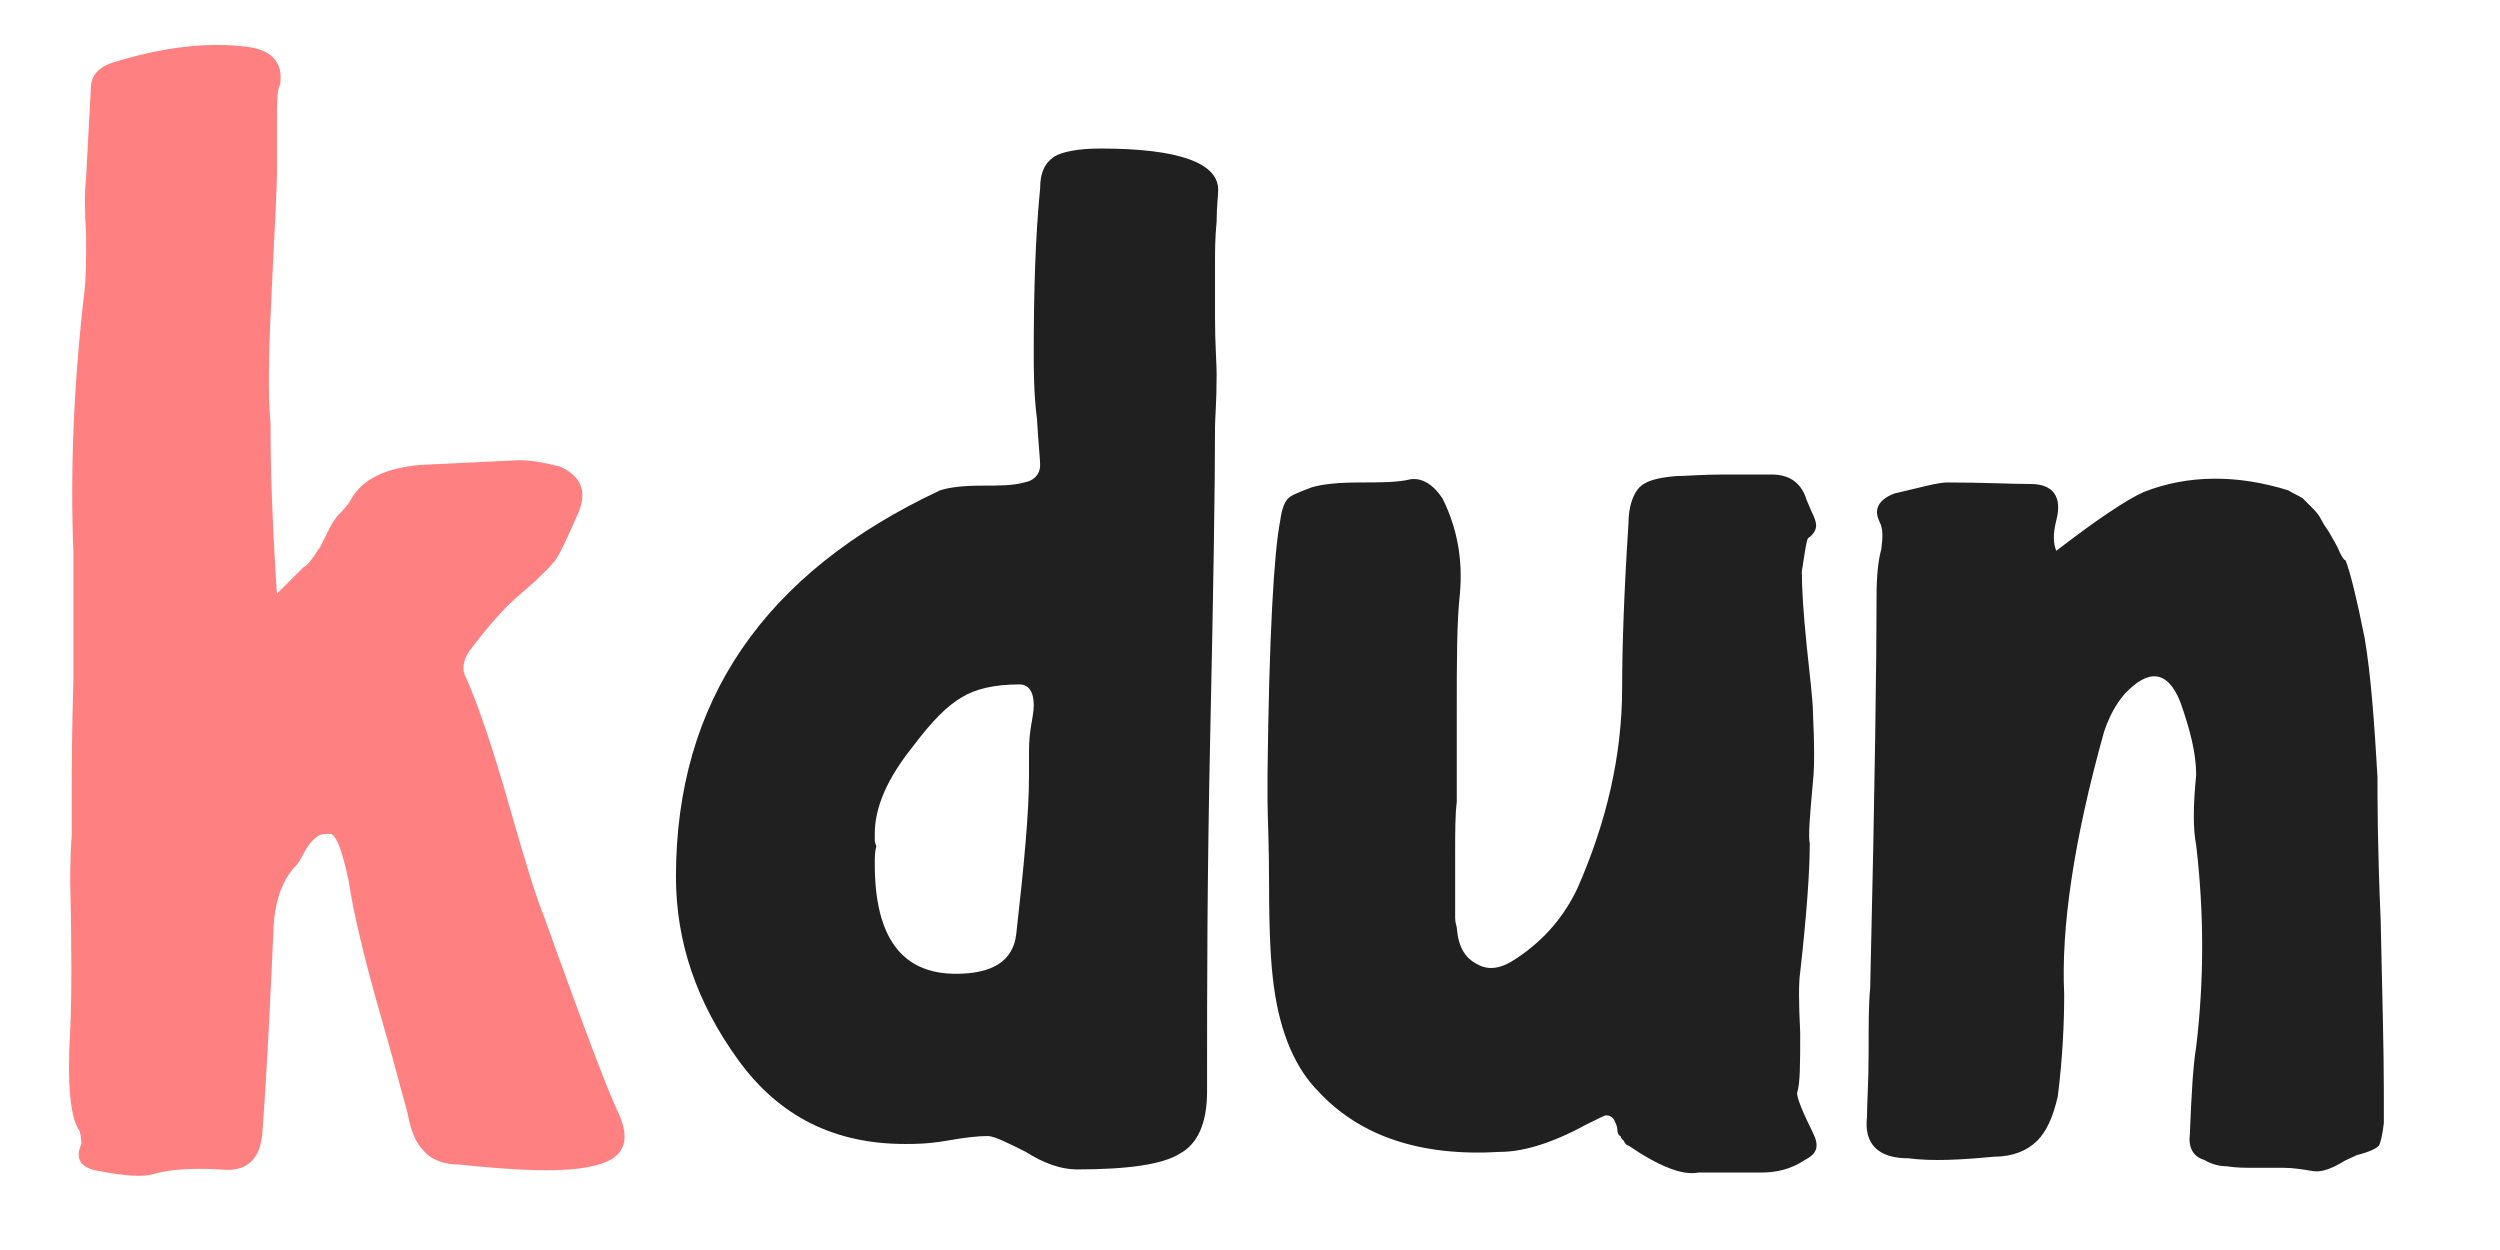
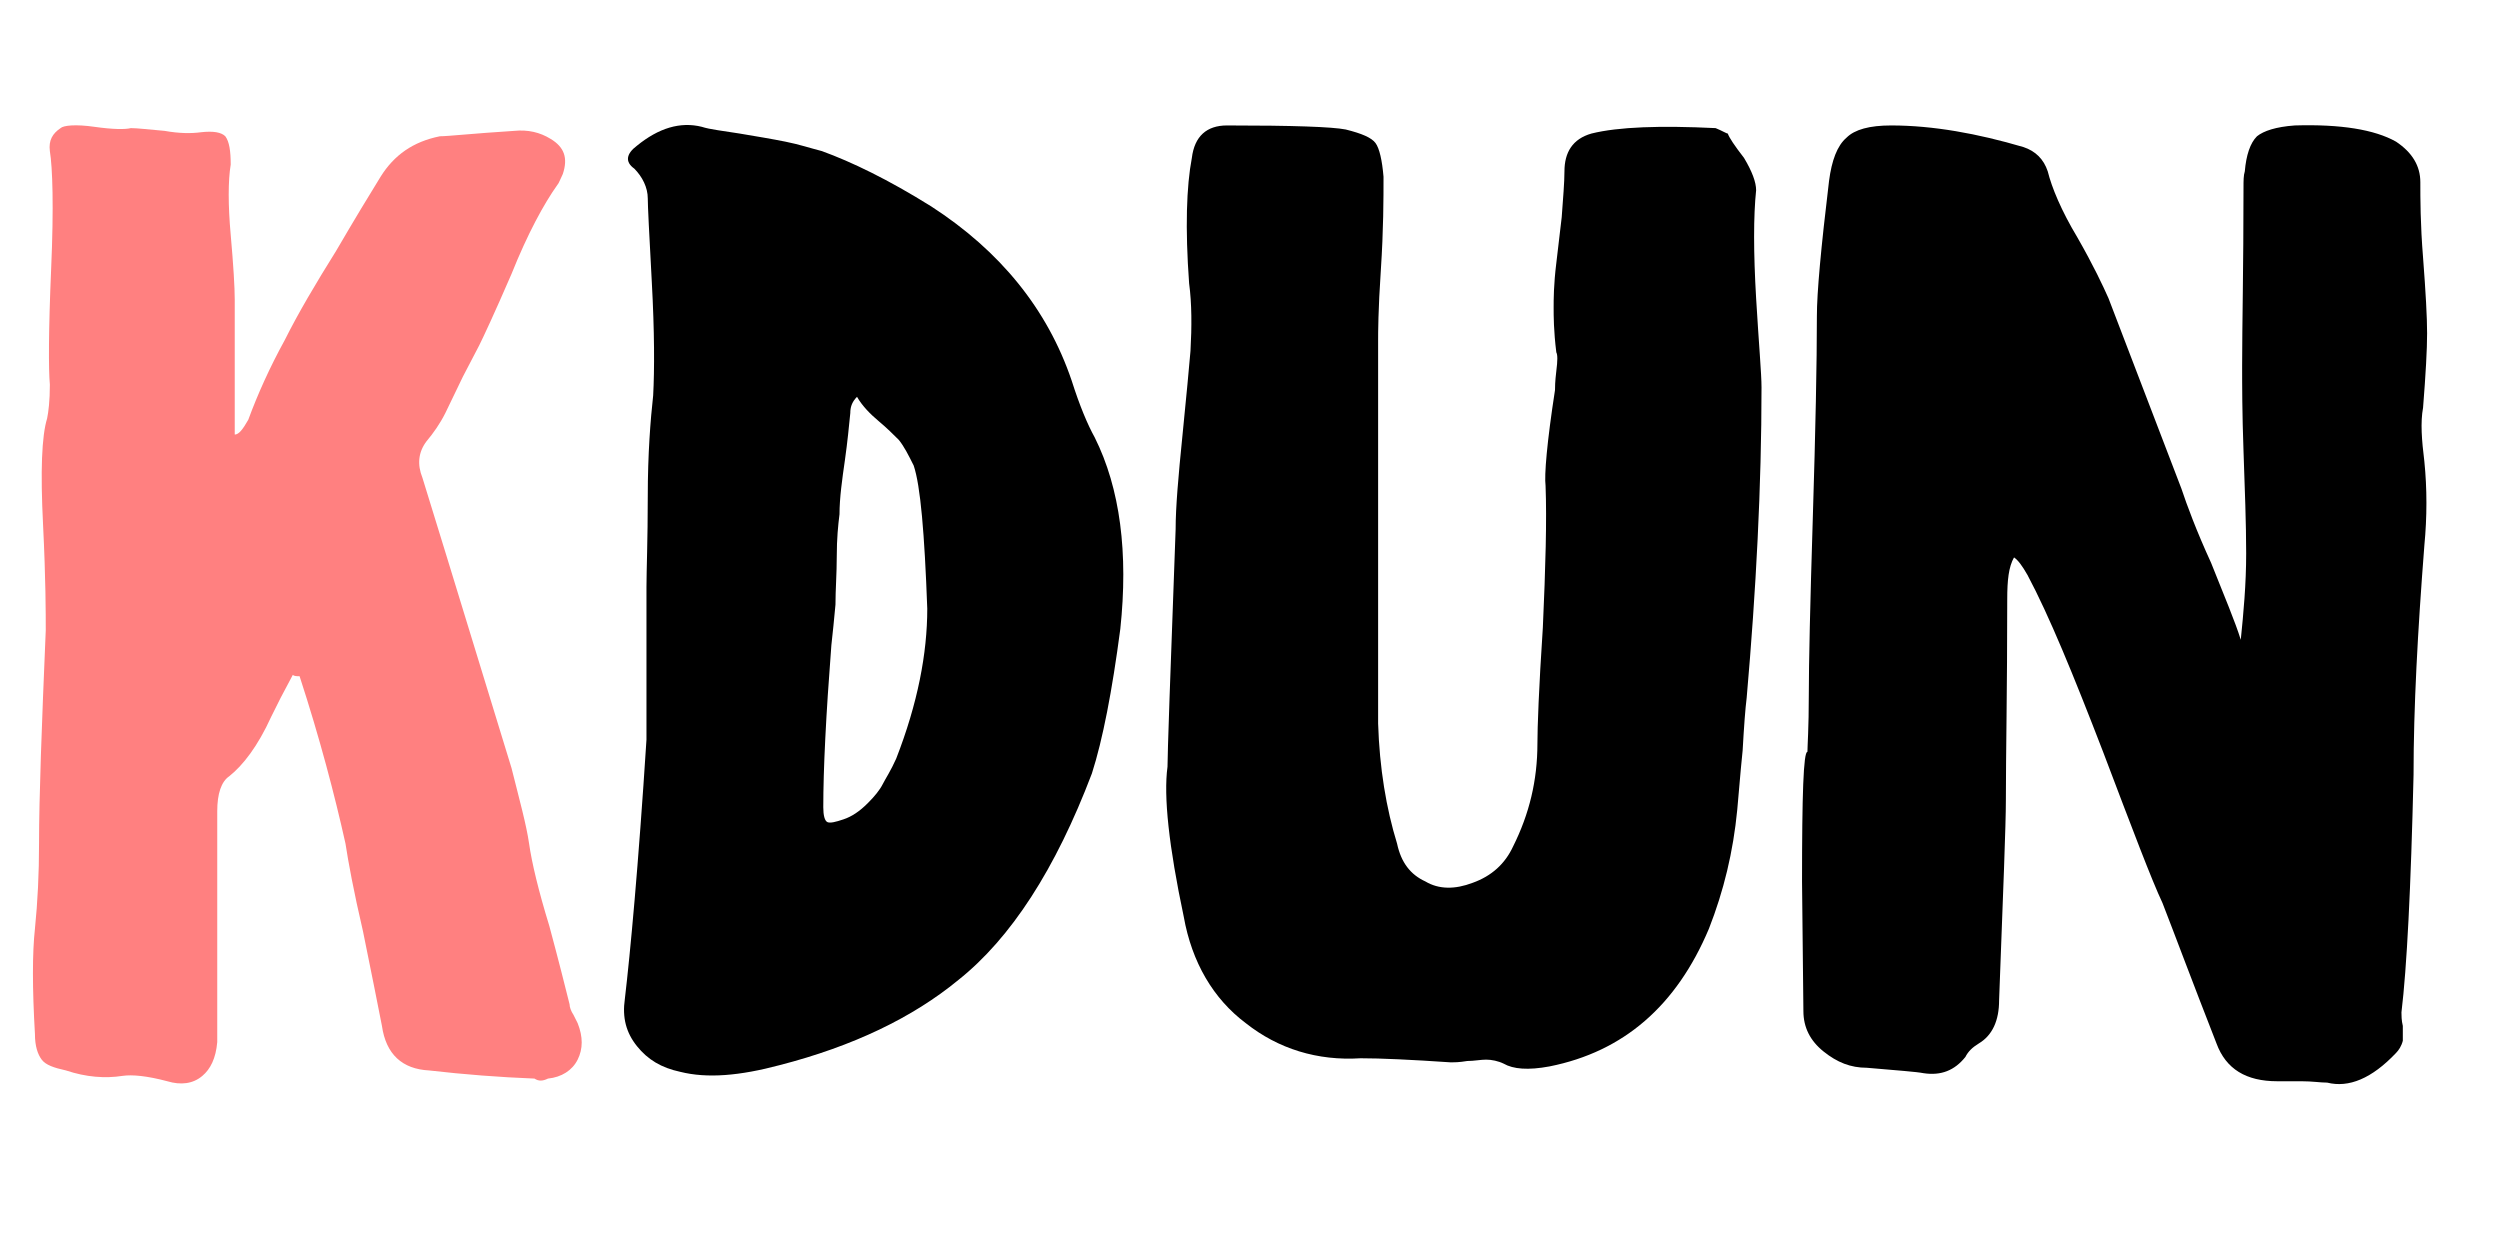
<svg xmlns="http://www.w3.org/2000/svg" width="200" zoomAndPan="magnify" viewBox="0 0 150 75" height="100" preserveAspectRatio="xMidYMid meet" version="1.0">
  <defs>
    <g />
  </defs>
  <g fill="#ff8080" fill-opacity="1">
-     <g transform="translate(4.021947, 70.25949)">
+     <g transform="translate(1.936526, 64.87499)">
      <g>
-         <path d="M 12.594 -34.633 C 12.5 -35.969 12.402 -37.688 12.309 -39.977 C 12.211 -42.266 12.211 -43.887 12.211 -44.844 C 12.023 -46.75 12.117 -49.613 12.309 -53.43 C 12.5 -57.152 12.594 -59.25 12.594 -59.82 L 12.594 -62.492 C 12.594 -64.02 12.594 -64.973 12.785 -65.164 C 12.977 -66.5 12.309 -67.266 10.781 -67.453 C 8.492 -67.742 5.914 -67.453 3.055 -66.598 C 1.906 -66.309 1.43 -65.738 1.43 -64.973 C 1.242 -61.445 1.145 -59.633 1.145 -59.633 C 1.051 -58.773 1.051 -57.629 1.145 -56.195 C 1.145 -54.672 1.145 -53.621 1.051 -52.855 C 0.383 -47.133 0.191 -41.887 0.383 -37.113 C 0.383 -35.301 0.383 -32.727 0.383 -29.48 C 0.285 -26.238 0.285 -24.043 0.285 -23.09 C 0.285 -22.422 0.285 -21.469 0.285 -20.227 C 0.191 -18.891 0.191 -17.938 0.191 -17.363 C 0.285 -13.355 0.285 -10.398 0.191 -8.492 C 0 -5.246 0.191 -3.148 0.762 -2.387 C 0.859 -2.004 0.859 -1.719 0.859 -1.621 C 0.477 -0.762 0.762 -0.191 1.906 0 C 3.434 0.285 4.484 0.383 5.152 0.191 C 6.105 -0.094 7.441 -0.191 9.16 -0.094 C 10.781 0.094 11.641 -0.668 11.734 -2.48 C 12.023 -6.488 12.211 -10.59 12.402 -14.789 C 12.5 -16.316 12.977 -17.555 13.738 -18.32 C 13.836 -18.414 14.023 -18.699 14.215 -19.082 C 14.406 -19.465 14.691 -19.844 14.98 -20.035 C 15.172 -20.227 15.457 -20.227 15.84 -20.227 C 16.219 -20.035 16.508 -19.176 16.887 -17.461 C 17.172 -15.551 17.84 -12.691 18.891 -9.062 C 19.559 -6.773 20.035 -4.867 20.418 -3.531 C 20.609 -2.48 20.895 -1.719 21.371 -1.242 C 21.848 -0.668 22.613 -0.383 23.566 -0.383 C 27.191 0 29.863 0.094 31.484 -0.285 C 33.395 -0.668 33.871 -1.719 33.105 -3.434 C 32.535 -4.578 31.008 -8.586 28.621 -15.266 C 28.145 -16.41 27.477 -18.605 26.523 -21.945 C 25.57 -25.285 24.711 -27.859 23.949 -29.578 C 23.66 -30.055 23.758 -30.625 24.141 -31.199 C 25.285 -32.727 26.238 -33.773 27 -34.441 C 28.145 -35.398 28.91 -36.16 29.289 -36.637 C 29.578 -37.02 30.055 -38.07 30.723 -39.594 C 31.199 -40.836 30.816 -41.695 29.578 -42.266 C 28.812 -42.457 27.957 -42.648 27.098 -42.648 C 23.184 -42.457 21.18 -42.363 21.18 -42.363 C 19.082 -42.172 17.746 -41.504 17.078 -40.359 C 16.984 -40.168 16.793 -39.883 16.41 -39.5 C 16.027 -39.117 15.84 -38.738 15.742 -38.547 C 15.457 -37.973 15.266 -37.59 15.172 -37.402 C 14.98 -37.211 14.883 -36.922 14.691 -36.734 C 14.504 -36.445 14.312 -36.254 14.215 -36.254 C 14.121 -36.16 13.93 -35.969 13.547 -35.59 Z M 12.594 -34.633 " />
+         <path d="M 15.633 -24.383 C 15.715 -24.301 15.875 -24.301 16.039 -24.301 C 17.254 -20.574 18.145 -17.172 18.793 -14.258 C 18.953 -13.203 19.277 -11.422 19.844 -8.992 C 20.332 -6.562 20.734 -4.617 20.98 -3.32 C 21.223 -1.621 22.195 -0.73 23.812 -0.648 C 25.922 -0.406 28.027 -0.242 30.133 -0.16 C 30.375 0 30.617 0 30.941 -0.16 C 31.754 -0.242 32.398 -0.648 32.723 -1.297 C 33.047 -1.945 33.047 -2.672 32.723 -3.484 C 32.723 -3.484 32.645 -3.645 32.48 -3.969 C 32.32 -4.211 32.238 -4.453 32.238 -4.617 C 31.996 -5.59 31.59 -7.211 31.023 -9.316 C 30.375 -11.422 29.969 -13.121 29.809 -14.258 C 29.645 -15.391 29.242 -16.848 28.754 -18.793 C 25.352 -29.891 23.57 -35.723 23.41 -36.207 C 23.086 -37.016 23.164 -37.746 23.652 -38.395 C 24.059 -38.879 24.461 -39.445 24.785 -40.094 L 25.84 -42.281 L 26.812 -44.145 C 27.055 -44.633 27.703 -46.008 28.754 -48.438 C 29.727 -50.867 30.699 -52.648 31.508 -53.785 C 31.59 -53.863 31.672 -54.109 31.832 -54.434 C 32.156 -55.402 31.914 -56.051 31.105 -56.539 C 30.457 -56.941 29.727 -57.105 28.918 -57.023 C 26.406 -56.863 24.949 -56.699 24.461 -56.699 C 22.844 -56.375 21.707 -55.566 20.898 -54.27 C 20.25 -53.219 19.359 -51.758 18.227 -49.816 C 17.012 -47.871 15.957 -46.09 15.148 -44.469 C 14.258 -42.848 13.527 -41.23 12.961 -39.691 C 12.637 -39.121 12.395 -38.801 12.148 -38.801 L 12.148 -46.898 C 12.148 -47.629 12.07 -48.926 11.906 -50.785 C 11.746 -52.57 11.746 -54.027 11.906 -55 C 11.906 -55.809 11.824 -56.375 11.582 -56.699 C 11.34 -56.941 10.855 -57.023 10.125 -56.941 C 9.559 -56.863 8.828 -56.863 7.938 -57.023 C 6.965 -57.105 6.316 -57.188 5.914 -57.188 C 5.59 -57.105 4.859 -57.105 3.727 -57.266 C 2.594 -57.43 1.863 -57.348 1.699 -57.188 C 1.215 -56.863 0.973 -56.457 1.055 -55.809 C 1.215 -54.836 1.297 -52.488 1.133 -48.762 C 0.973 -45.035 0.973 -42.688 1.055 -41.797 C 1.055 -40.824 0.973 -40.176 0.891 -39.77 C 0.566 -38.719 0.484 -36.613 0.648 -33.371 C 0.809 -30.133 0.809 -28.027 0.809 -27.055 C 0.566 -21.305 0.406 -17.012 0.406 -14.258 C 0.406 -12.473 0.324 -10.773 0.16 -9.152 C 0 -7.695 0 -5.59 0.16 -2.836 C 0.16 -2.105 0.324 -1.621 0.566 -1.297 C 0.809 -0.973 1.297 -0.809 2.023 -0.648 C 3.238 -0.242 4.375 -0.16 5.426 -0.324 C 5.992 -0.406 6.887 -0.324 8.102 0 C 8.91 0.242 9.641 0.16 10.207 -0.324 C 10.691 -0.73 11.016 -1.379 11.098 -2.348 L 11.098 -16.199 C 11.098 -17.254 11.34 -17.98 11.824 -18.305 C 12.637 -18.953 13.527 -20.09 14.336 -21.871 C 14.418 -22.031 14.578 -22.355 14.902 -23.004 Z M 15.633 -24.383 " />
      </g>
    </g>
  </g>
-   <g fill="#202020" fill-opacity="1">
-     <g transform="translate(40.46329, 70.25949)">
+   <g fill="#000000" fill-opacity="1">
+     <g transform="translate(37.40918, 64.87499)">
      <g>
-         <path d="M 32.438 -44.652 C 32.438 -45.129 32.535 -46.18 32.535 -47.801 C 32.535 -48.469 32.438 -49.613 32.438 -51.141 C 32.438 -52.668 32.438 -53.812 32.438 -54.574 C 32.438 -55.148 32.438 -56.004 32.535 -56.961 C 32.535 -57.914 32.629 -58.488 32.629 -58.867 C 32.629 -60.488 30.246 -61.348 25.57 -61.348 C 24.234 -61.348 23.281 -61.156 22.805 -60.871 C 22.23 -60.488 21.945 -59.918 21.945 -58.965 C 21.656 -56.004 21.562 -52.762 21.562 -49.137 C 21.562 -47.992 21.562 -46.656 21.754 -45.129 C 21.848 -43.602 21.945 -42.648 21.945 -42.363 C 21.945 -41.789 21.562 -41.406 20.988 -41.312 C 20.324 -41.121 19.465 -41.121 18.414 -41.121 C 17.363 -41.121 16.508 -41.027 15.934 -40.836 C 5.344 -35.875 0.094 -28.145 0.094 -17.652 C 0.094 -13.738 1.336 -10.113 3.816 -6.68 C 6.297 -3.242 9.637 -1.621 13.836 -1.621 C 14.406 -1.621 15.172 -1.621 16.316 -1.812 C 17.363 -2.004 18.223 -2.098 18.797 -2.098 C 19.176 -2.098 19.941 -1.719 21.086 -1.145 C 22.137 -0.477 23.184 -0.094 24.141 -0.094 C 27.191 -0.094 29.289 -0.383 30.34 -1.051 C 31.391 -1.621 31.961 -2.863 31.961 -4.77 L 31.961 -5.914 C 31.961 -10.688 31.961 -17.461 32.152 -26.238 C 32.344 -35.016 32.438 -41.121 32.438 -44.652 Z M 12.117 -19.465 C 12.117 -19.559 12.023 -19.656 12.023 -19.844 C 12.023 -20.035 12.023 -20.133 12.023 -20.227 C 12.023 -21.848 12.785 -23.566 14.312 -25.473 C 15.457 -27 16.41 -27.957 17.27 -28.434 C 18.031 -28.91 19.176 -29.195 20.703 -29.195 C 21.277 -29.195 21.562 -28.719 21.562 -27.957 C 21.562 -27.574 21.469 -27.098 21.371 -26.523 C 21.277 -25.855 21.277 -25.379 21.277 -24.996 L 21.277 -23.66 C 21.277 -21.562 20.988 -18.414 20.512 -14.215 C 20.324 -12.594 19.082 -11.832 16.887 -11.832 C 13.645 -11.832 12.023 -14.023 12.023 -18.414 C 12.023 -18.797 12.023 -19.176 12.117 -19.465 Z M 12.117 -19.465 " />
+         <path d="M 1.379 -29.645 L 1.379 -20.492 C 0.891 -12.879 0.406 -7.695 0.082 -4.941 C -0.082 -3.809 0.16 -2.914 0.809 -2.105 C 1.457 -1.297 2.27 -0.809 3.402 -0.566 C 5.023 -0.16 6.965 -0.324 9.395 -0.973 C 13.77 -2.105 17.336 -3.809 20.09 -6.074 C 23.246 -8.586 25.922 -12.719 28.105 -18.469 C 28.754 -20.492 29.32 -23.41 29.809 -27.137 C 30.293 -31.672 29.809 -35.559 28.27 -38.637 C 27.863 -39.367 27.379 -40.5 26.891 -42.039 C 25.434 -46.332 22.598 -49.816 18.469 -52.488 C 15.875 -54.109 13.688 -55.16 11.906 -55.809 C 11.258 -55.973 10.531 -56.215 9.719 -56.375 C 8.91 -56.539 7.938 -56.699 6.965 -56.863 C 5.992 -57.023 5.184 -57.105 4.699 -57.266 C 3.402 -57.59 2.105 -57.188 0.809 -56.133 C 0.16 -55.648 0.082 -55.16 0.648 -54.758 C 1.133 -54.27 1.457 -53.621 1.457 -52.973 C 1.457 -52.57 1.539 -50.867 1.699 -47.953 C 1.863 -44.953 1.863 -42.688 1.781 -41.148 C 1.621 -39.691 1.457 -37.664 1.457 -35.074 C 1.457 -32.48 1.379 -30.617 1.379 -29.645 Z M 14.012 -41.066 C 14.336 -40.5 14.824 -40.016 15.309 -39.609 C 15.797 -39.203 16.199 -38.801 16.523 -38.477 C 16.848 -38.07 17.09 -37.586 17.414 -36.938 C 17.82 -35.723 18.062 -32.887 18.227 -28.352 C 18.227 -25.676 17.656 -22.68 16.363 -19.359 C 16.039 -18.629 15.715 -18.145 15.551 -17.82 C 15.391 -17.496 15.066 -17.09 14.66 -16.688 C 14.176 -16.199 13.688 -15.875 13.203 -15.715 C 12.719 -15.551 12.395 -15.473 12.23 -15.551 C 12.07 -15.633 11.988 -15.957 11.988 -16.441 C 11.988 -18.711 12.148 -21.949 12.473 -26.164 C 12.555 -26.891 12.637 -27.703 12.719 -28.594 C 12.719 -29.484 12.797 -30.457 12.797 -31.508 C 12.797 -32.562 12.879 -33.371 12.961 -34.02 C 12.961 -34.992 13.121 -36.125 13.285 -37.262 C 13.445 -38.395 13.527 -39.285 13.609 -40.094 C 13.609 -40.418 13.688 -40.742 14.012 -41.066 Z M 14.012 -41.066 " />
      </g>
    </g>
  </g>
-   <g fill="#202020" fill-opacity="1">
-     <g transform="translate(76.05125, 70.25949)">
+   <g fill="#000000" fill-opacity="1">
+     <g transform="translate(69.89019, 64.87499)">
      <g>
-         <path d="M 0 -23.852 L 0 -22.137 C 0 -21.371 0.094 -19.75 0.094 -17.078 C 0.094 -14.406 0.191 -12.402 0.383 -11.066 C 0.762 -8.207 1.719 -6.105 3.055 -4.77 C 5.535 -2.098 9.16 -0.859 13.93 -1.145 C 15.266 -1.145 16.984 -1.621 19.082 -2.766 C 19.844 -3.148 20.227 -3.34 20.324 -3.34 C 20.512 -3.34 20.703 -3.242 20.801 -3.055 C 20.895 -2.863 20.988 -2.672 20.988 -2.48 C 20.988 -2.289 21.086 -2.098 21.18 -2.098 C 21.18 -2.004 21.277 -1.906 21.371 -1.812 C 21.469 -1.621 21.562 -1.527 21.656 -1.527 C 23.473 -0.285 24.902 0.285 25.855 0.094 L 29.578 0.094 C 30.531 0.094 31.391 -0.094 32.25 -0.668 C 33.012 -1.051 33.105 -1.527 32.727 -2.289 C 32.059 -3.625 31.773 -4.391 31.773 -4.676 C 31.961 -5.246 31.961 -6.391 31.961 -8.301 C 31.867 -10.113 31.867 -11.355 31.961 -11.926 C 32.344 -15.359 32.535 -17.938 32.535 -19.656 C 32.438 -20.035 32.535 -21.277 32.727 -23.375 C 32.82 -24.234 32.82 -25.57 32.727 -27.477 C 32.727 -28.242 32.535 -29.672 32.344 -31.582 C 32.152 -33.488 32.059 -34.922 32.059 -35.969 C 32.25 -37.211 32.344 -37.879 32.438 -37.973 C 32.727 -38.164 32.918 -38.449 32.918 -38.738 C 32.918 -38.926 32.82 -39.215 32.629 -39.594 L 32.344 -40.262 C 32.059 -41.219 31.391 -41.789 30.246 -41.789 L 27.383 -41.789 C 26.047 -41.789 25.094 -41.695 24.52 -41.695 C 23.375 -41.598 22.707 -41.406 22.324 -41.027 C 21.945 -40.645 21.656 -39.883 21.656 -38.832 C 21.371 -34.441 21.277 -31.199 21.277 -29.004 C 21.277 -24.902 20.324 -20.895 18.605 -16.984 C 17.84 -15.359 16.695 -13.93 14.98 -12.785 C 14.023 -12.117 13.262 -12.023 12.594 -12.402 C 11.832 -12.785 11.449 -13.453 11.355 -14.598 C 11.355 -14.691 11.258 -14.883 11.258 -15.172 C 11.258 -15.457 11.258 -15.648 11.258 -15.84 L 11.258 -18.988 C 11.258 -20.324 11.258 -21.371 11.355 -22.137 L 11.355 -27.668 C 11.355 -30.625 11.355 -32.918 11.543 -34.633 C 11.734 -36.734 11.355 -38.641 10.496 -40.359 C 9.922 -41.219 9.254 -41.598 8.586 -41.504 C 7.824 -41.312 6.773 -41.312 5.535 -41.312 C 4.293 -41.312 3.34 -41.219 2.672 -41.027 C 1.906 -40.738 1.43 -40.551 1.242 -40.359 C 1.051 -40.168 0.859 -39.785 0.762 -39.023 C 0.383 -37.113 0.094 -32.059 0 -23.852 Z M 0 -23.852 " />
+         <path d="M 0.16 -18.871 C -0.082 -17.09 0.242 -14.094 1.133 -9.883 C 1.621 -7.129 2.914 -4.941 4.859 -3.484 C 6.805 -1.945 9.152 -1.215 11.746 -1.379 C 12.961 -1.379 14.742 -1.297 17.172 -1.133 C 17.336 -1.133 17.656 -1.133 18.145 -1.215 C 18.551 -1.215 18.953 -1.297 19.277 -1.297 C 19.602 -1.297 20.008 -1.215 20.332 -1.055 C 20.898 -0.73 21.789 -0.648 23.086 -0.891 C 27.539 -1.781 30.699 -4.535 32.645 -9.152 C 33.535 -11.422 34.102 -13.77 34.344 -16.281 C 34.426 -17.09 34.508 -18.305 34.668 -19.844 C 34.75 -21.305 34.828 -22.355 34.91 -23.004 C 35.477 -29.484 35.801 -35.723 35.801 -41.633 C 35.801 -42.445 35.641 -44.227 35.477 -46.98 C 35.316 -49.734 35.316 -51.922 35.477 -53.461 C 35.477 -53.945 35.234 -54.594 34.75 -55.402 C 34.184 -56.133 33.859 -56.617 33.777 -56.863 C 33.695 -56.863 33.453 -57.023 33.047 -57.188 C 29.727 -57.348 27.215 -57.266 25.598 -56.863 C 24.461 -56.539 23.977 -55.727 23.977 -54.594 C 23.977 -53.945 23.895 -52.973 23.812 -51.84 C 23.734 -51.273 23.652 -50.383 23.488 -49.086 C 23.328 -47.789 23.328 -46.898 23.328 -46.414 C 23.328 -45.926 23.328 -45.035 23.488 -43.738 C 23.57 -43.578 23.57 -43.254 23.488 -42.605 C 23.41 -41.957 23.41 -41.633 23.41 -41.473 C 22.922 -38.312 22.762 -36.367 22.844 -35.723 C 22.922 -33.695 22.844 -30.859 22.68 -27.215 C 22.438 -23.57 22.355 -21.223 22.355 -20.25 C 22.355 -18.062 21.871 -16.039 20.898 -14.094 C 20.41 -13.039 19.602 -12.312 18.469 -11.906 C 17.414 -11.504 16.441 -11.504 15.633 -11.988 C 14.742 -12.395 14.176 -13.121 13.934 -14.258 C 13.285 -16.363 12.879 -18.793 12.797 -21.465 L 12.797 -44.469 C 12.797 -44.875 12.797 -46.25 12.961 -48.68 C 13.121 -51.109 13.121 -52.973 13.121 -54.27 C 13.039 -55.242 12.879 -55.973 12.637 -56.297 C 12.395 -56.617 11.824 -56.863 10.855 -57.105 C 10.043 -57.266 7.695 -57.348 3.727 -57.348 C 2.512 -57.348 1.781 -56.699 1.621 -55.402 C 1.297 -53.703 1.215 -51.191 1.457 -47.871 C 1.621 -46.656 1.621 -45.277 1.539 -43.82 C 1.457 -42.848 1.297 -41.148 1.055 -38.719 C 0.809 -36.289 0.648 -34.426 0.648 -33.129 C 0.324 -24.383 0.16 -19.602 0.16 -18.871 Z M 0.16 -18.871 " />
      </g>
    </g>
  </g>
-   <g fill="#202020" fill-opacity="1">
-     <g transform="translate(111.9255, 70.25949)">
+   <g fill="#000000" fill-opacity="1">
+     <g transform="translate(108.1222, 64.87499)">
      <g>
-         <path d="M 11.449 -37.211 C 11.258 -37.688 11.258 -38.258 11.449 -39.023 C 11.832 -40.453 11.258 -41.219 9.922 -41.219 C 8.777 -41.219 7.059 -41.312 4.867 -41.312 C 4.391 -41.312 3.34 -41.027 1.719 -40.645 C 0.762 -40.262 0.477 -39.691 0.859 -38.926 C 1.051 -38.547 1.051 -38.07 0.953 -37.305 C 0.762 -36.637 0.668 -35.684 0.668 -34.441 C 0.668 -30.914 0.574 -23.09 0.285 -10.973 C 0.191 -10.02 0.191 -8.777 0.191 -7.059 C 0.191 -5.344 0.094 -4.102 0.094 -3.242 C -0.094 -1.621 0.762 -0.762 2.574 -0.762 C 4.008 -0.574 5.723 -0.668 7.727 -0.859 C 8.875 -0.859 9.73 -1.242 10.305 -1.812 C 10.875 -2.387 11.258 -3.242 11.543 -4.484 C 11.832 -6.773 11.926 -8.875 11.926 -10.59 C 11.734 -14.598 12.5 -19.844 14.312 -26.332 C 14.598 -27.191 14.98 -27.957 15.551 -28.621 C 16.984 -30.148 18.129 -30.055 18.891 -28.145 C 19.465 -26.523 19.844 -25.094 19.844 -23.758 C 19.656 -21.848 19.656 -20.512 19.844 -19.559 C 20.324 -15.457 20.324 -11.449 19.844 -7.441 C 19.656 -6.297 19.559 -4.578 19.465 -2.195 C 19.367 -1.43 19.656 -0.859 20.324 -0.668 C 20.801 -0.383 21.277 -0.285 21.656 -0.285 C 22.23 -0.191 22.805 -0.191 23.375 -0.191 C 23.852 -0.191 24.426 -0.191 25.094 -0.191 C 25.664 -0.191 26.238 -0.094 26.809 0 C 27.289 0.094 27.859 -0.094 28.527 -0.477 C 28.812 -0.668 29.102 -0.762 29.48 -0.953 C 30.246 -1.145 30.625 -1.336 30.816 -1.527 C 30.914 -1.719 31.008 -2.098 31.105 -2.863 L 31.105 -4.867 C 31.105 -7.25 31.008 -10.688 30.914 -15.074 C 30.723 -19.465 30.723 -22.324 30.723 -23.66 C 30.531 -26.906 30.34 -29.672 29.957 -31.961 C 29.48 -34.348 29.102 -35.875 28.812 -36.637 C 28.719 -36.637 28.527 -36.922 28.336 -37.402 C 28.145 -37.781 27.957 -38.07 27.859 -38.258 C 27.766 -38.449 27.574 -38.641 27.383 -39.023 C 27.191 -39.406 27 -39.594 26.809 -39.785 C 26.621 -39.977 26.43 -40.168 26.238 -40.359 C 25.953 -40.551 25.664 -40.645 25.379 -40.836 C 22.324 -41.789 19.367 -41.789 16.695 -40.738 C 15.648 -40.262 13.93 -39.117 11.449 -37.211 Z M 11.449 -37.211 " />
+         <path d="M 26.324 -26.488 C 26 -27.539 25.352 -29.078 24.543 -31.105 C 23.652 -33.047 23.086 -34.586 22.762 -35.559 L 18.387 -46.98 C 18.062 -47.711 17.496 -48.926 16.523 -50.625 C 15.551 -52.246 14.984 -53.621 14.742 -54.594 C 14.5 -55.324 14.012 -55.809 13.285 -56.051 C 10.531 -56.863 7.855 -57.348 5.348 -57.348 C 4.051 -57.348 3.16 -57.105 2.672 -56.617 C 2.105 -56.133 1.781 -55.242 1.621 -54.027 C 1.133 -49.977 0.891 -47.305 0.891 -45.926 C 0.891 -43.094 0.809 -39.043 0.648 -33.859 C 0.484 -28.594 0.406 -25.027 0.406 -23.164 C 0.406 -21.223 0.324 -20.09 0.324 -19.766 C 0.082 -19.766 0 -17.172 0 -11.988 L 0.082 -4.211 C 0.082 -3.238 0.484 -2.43 1.297 -1.781 C 2.105 -1.133 2.914 -0.809 3.887 -0.809 C 5.75 -0.648 6.887 -0.566 7.289 -0.484 C 8.344 -0.324 9.152 -0.648 9.801 -1.457 C 9.965 -1.781 10.207 -2.023 10.609 -2.27 C 11.422 -2.754 11.824 -3.645 11.824 -4.859 C 12.07 -11.422 12.23 -15.391 12.23 -16.848 C 12.23 -19.52 12.312 -23.57 12.312 -28.918 C 12.312 -30.051 12.395 -30.859 12.719 -31.43 C 12.961 -31.266 13.203 -30.941 13.527 -30.375 C 14.824 -27.945 16.281 -24.383 18.062 -19.766 C 19.844 -15.066 20.98 -12.07 21.629 -10.691 C 22.355 -8.828 23.41 -5.992 24.867 -2.27 C 25.434 -0.73 26.648 0 28.512 0 L 29.969 0 C 30.617 0 31.105 0.082 31.508 0.082 C 32.805 0.406 34.184 -0.16 35.641 -1.699 C 35.801 -1.863 35.965 -2.105 36.047 -2.43 C 36.047 -2.672 36.047 -2.996 36.047 -3.32 C 35.965 -3.645 35.965 -3.969 35.965 -4.133 C 36.289 -6.805 36.531 -11.582 36.691 -18.387 C 36.691 -22.438 36.938 -26.973 37.34 -32.156 C 37.504 -33.859 37.504 -35.559 37.34 -37.18 C 37.18 -38.477 37.098 -39.527 37.262 -40.418 C 37.422 -42.445 37.504 -43.902 37.504 -44.875 C 37.504 -45.848 37.422 -47.305 37.262 -49.41 C 37.098 -51.434 37.098 -52.973 37.098 -53.945 C 37.098 -54.918 36.613 -55.727 35.641 -56.375 C 34.344 -57.105 32.32 -57.43 29.566 -57.348 C 28.43 -57.266 27.703 -57.023 27.297 -56.699 C 26.891 -56.297 26.648 -55.566 26.566 -54.594 C 26.488 -54.352 26.488 -54.027 26.488 -53.621 C 26.488 -48.844 26.406 -45.277 26.406 -42.93 C 26.406 -41.797 26.406 -40.094 26.488 -37.828 C 26.566 -35.559 26.648 -33.453 26.648 -31.672 C 26.648 -29.809 26.488 -28.105 26.324 -26.488 Z M 26.324 -26.488 " />
      </g>
    </g>
  </g>
</svg>
